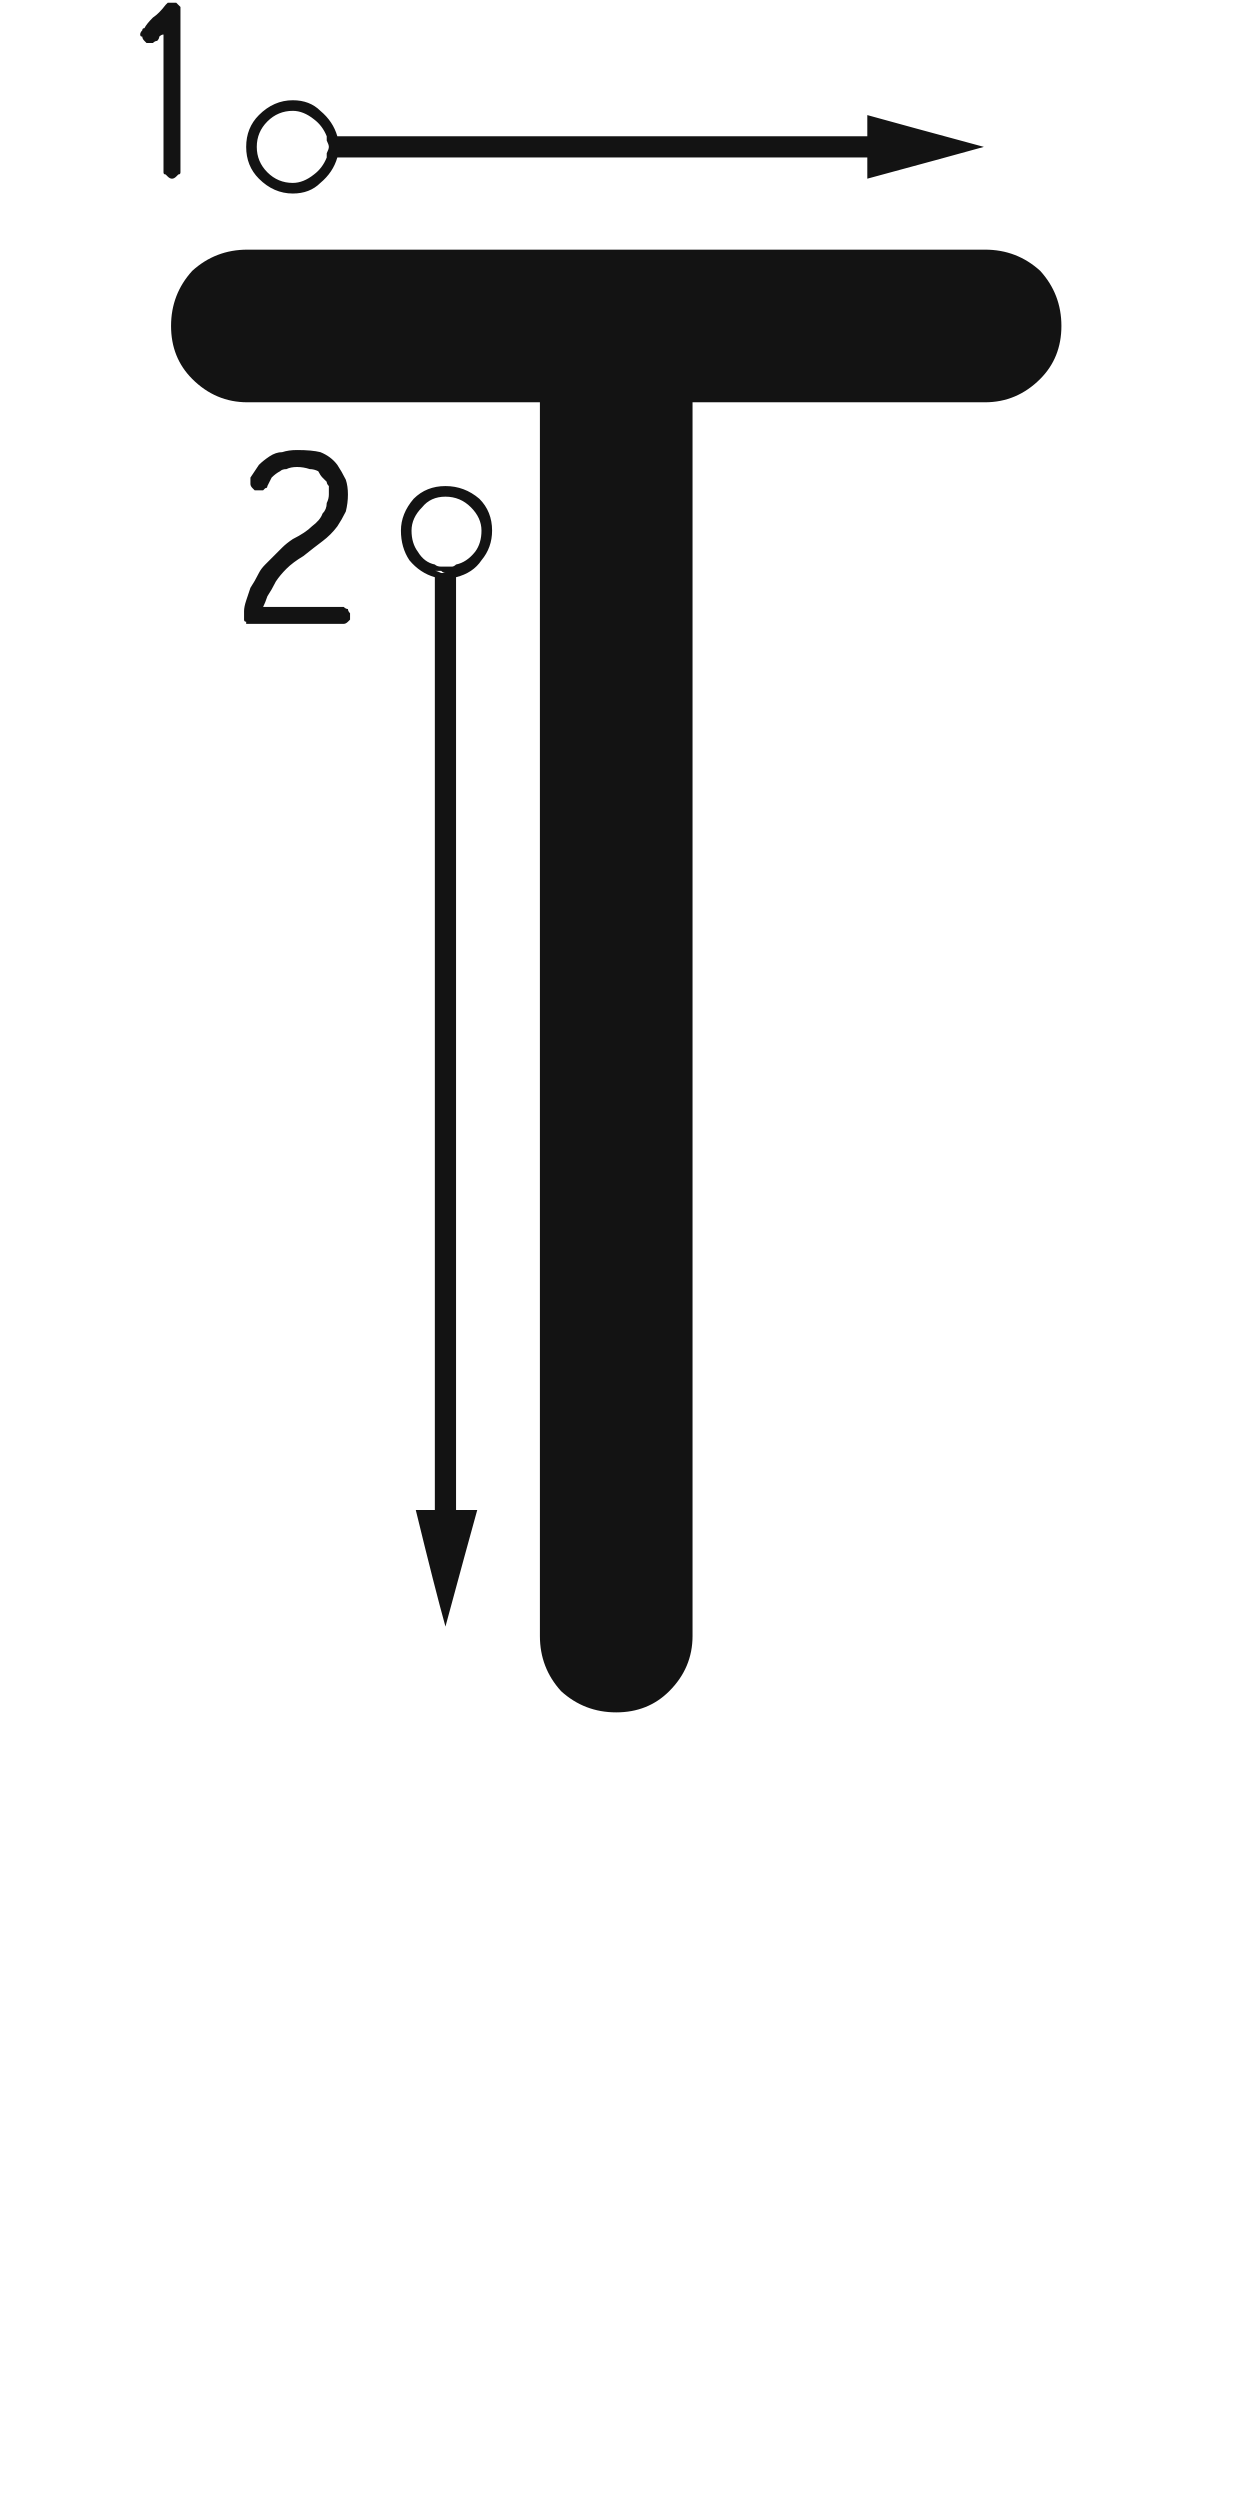
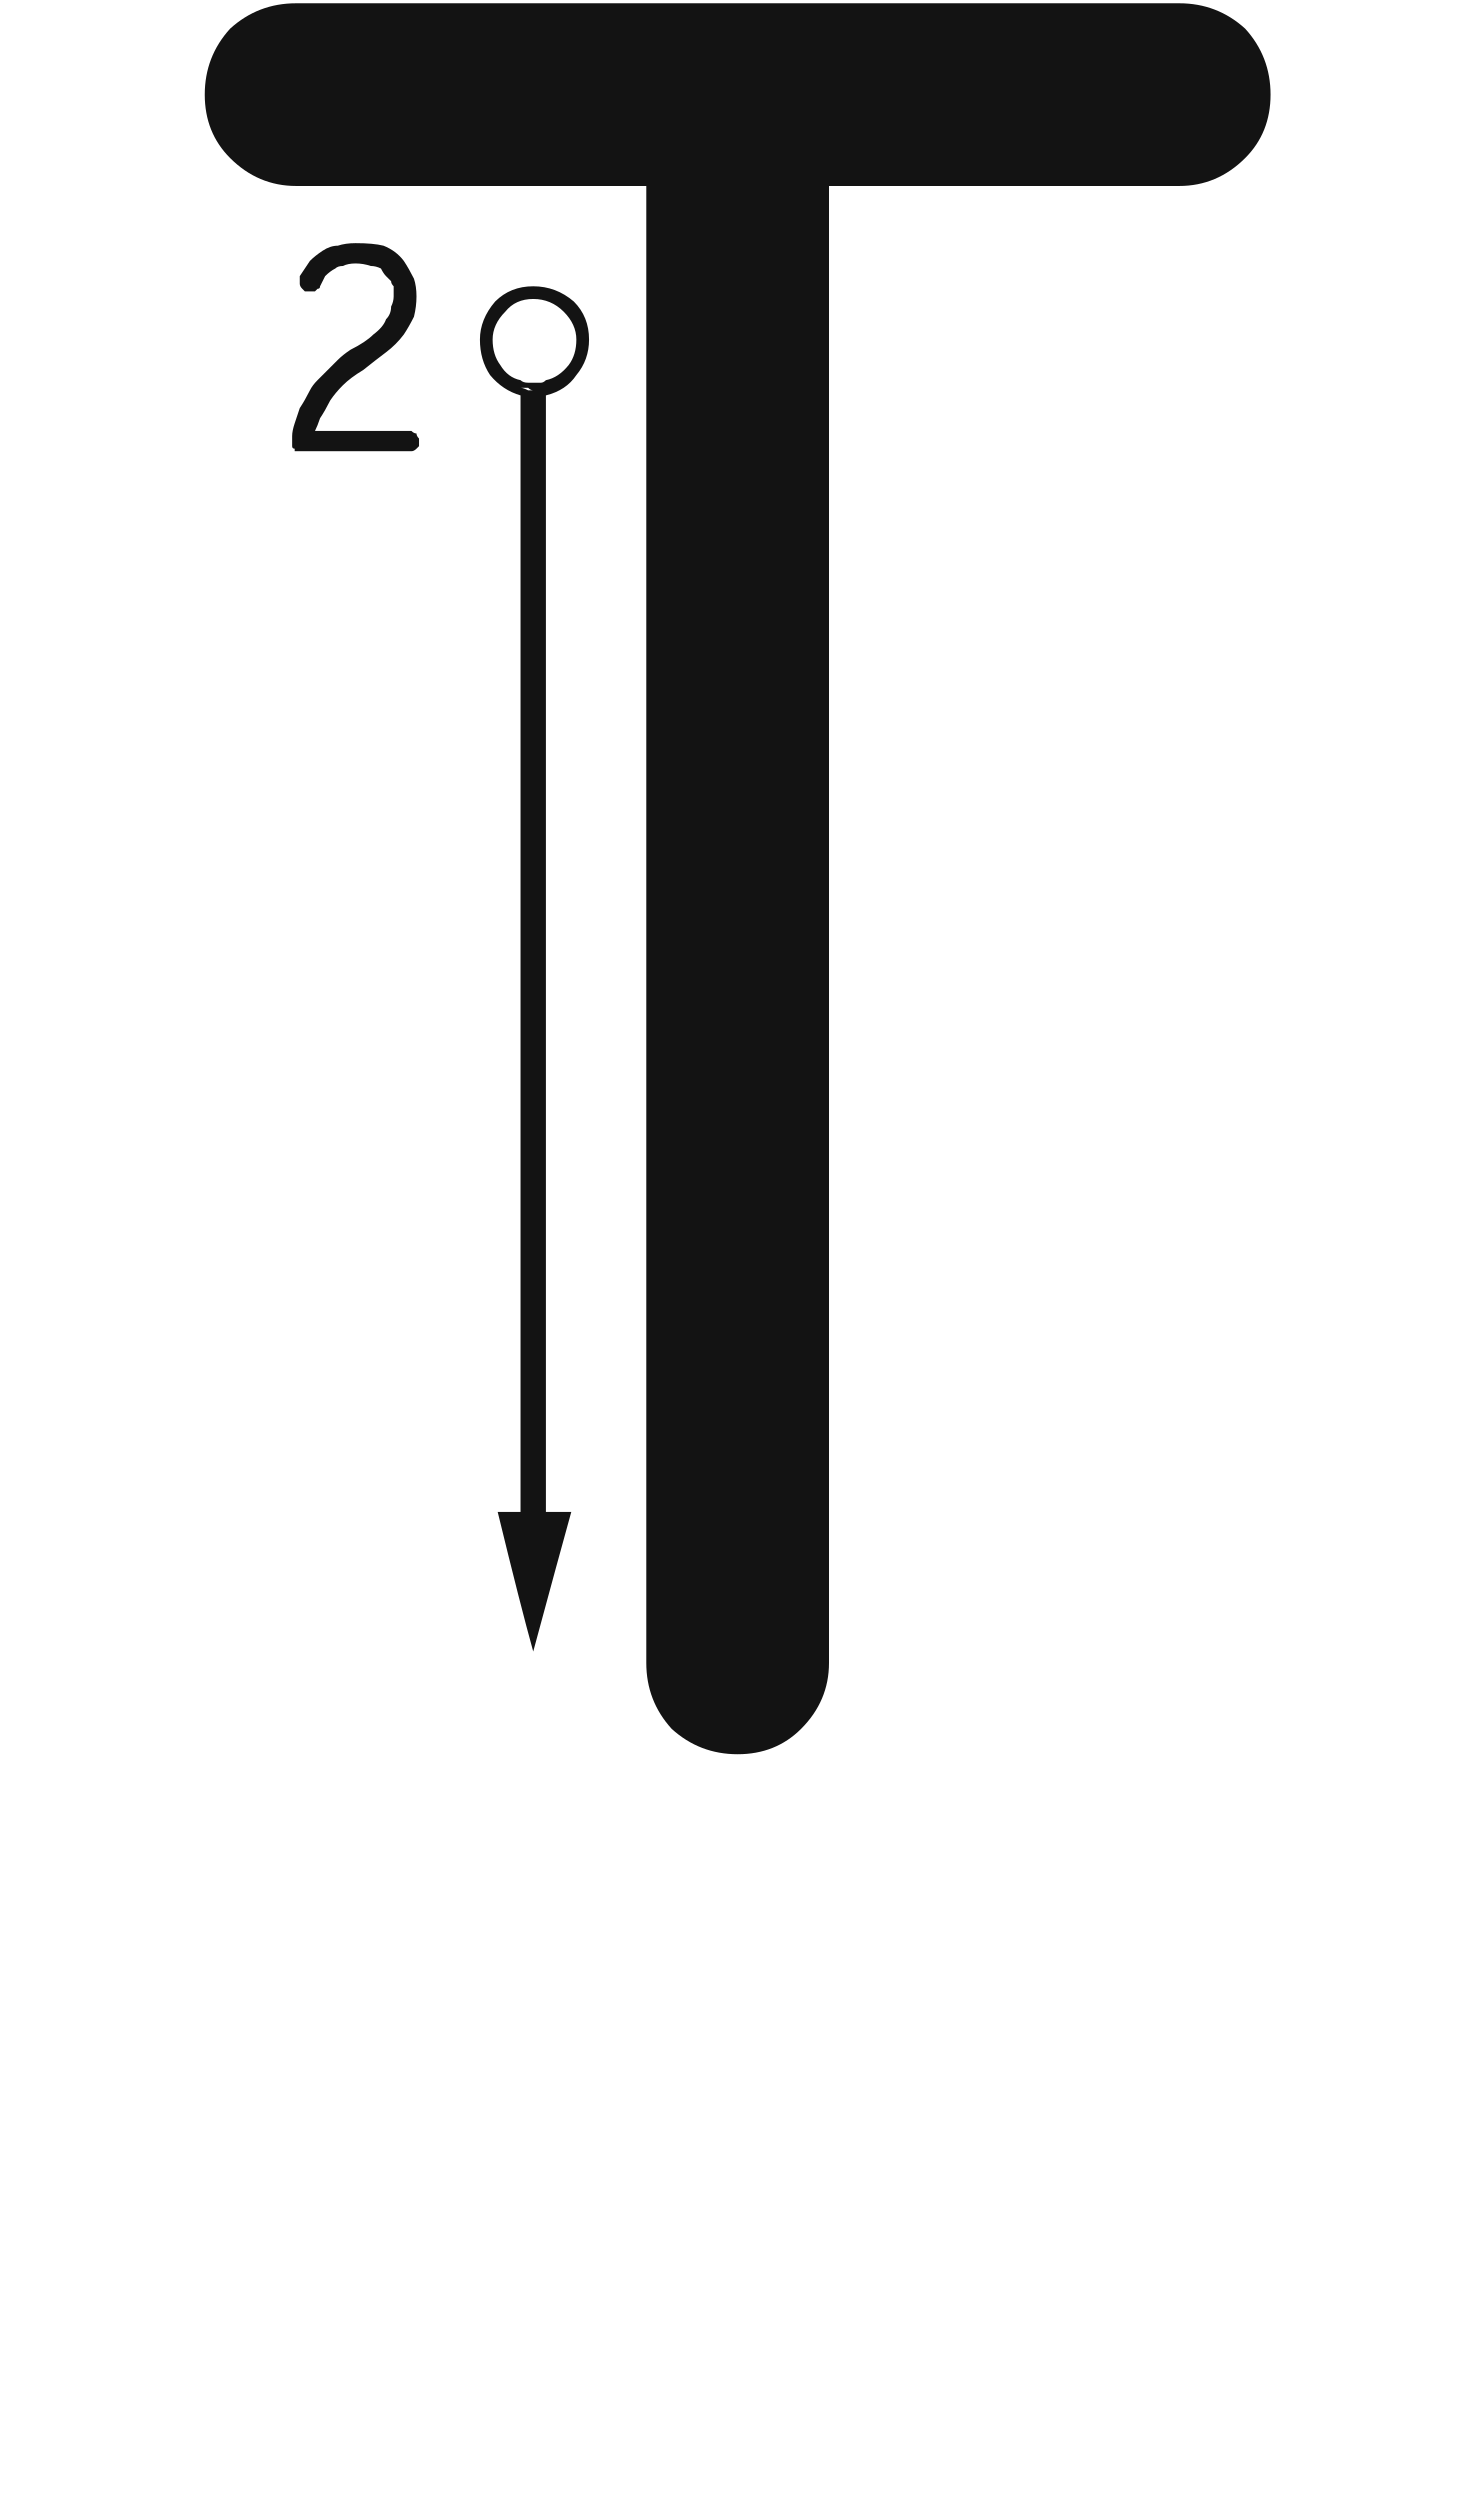
- <svg xmlns="http://www.w3.org/2000/svg" width="120" height="243" viewBox="0 0 120 243">
-   <path fill="#131313" d="M95.751,24.266 C97.811,24.266 99.597,24.952 101.108,26.326 C102.482,27.837 103.169,29.623 103.169,31.684 C103.169,33.744 102.482,35.461 101.108,36.835 C99.597,38.346 97.811,39.102 95.751,39.102 C89.432,39.102 79.953,39.102 67.315,39.102 C67.315,65.751 67.315,105.726 67.315,159.025 C67.315,161.086 66.56,162.872 65.049,164.383 C63.675,165.757 61.958,166.443 59.897,166.443 C57.837,166.443 56.051,165.757 54.54,164.383 C53.166,162.872 52.479,161.086 52.479,159.025 C52.479,132.376 52.479,92.401 52.479,39.102 C46.16,39.102 36.682,39.102 24.044,39.102 C21.983,39.102 20.197,38.346 18.686,36.835 C17.313,35.461 16.626,33.744 16.626,31.684 C16.626,29.623 17.313,27.837 18.686,26.326 C20.197,24.952 21.983,24.266 24.044,24.266 C35.995,24.266 47.946,24.266 59.897,24.266 C71.848,24.266 83.799,24.266 95.751,24.266 Z M32.789,13.247 C44.19,13.247 61.362,13.247 84.302,13.247 C84.302,13.659 84.302,14.346 84.302,15.308 C72.901,15.308 55.73,15.308 32.789,15.308 C32.789,15.17 32.789,15.033 32.789,14.896 C32.926,14.621 32.995,14.415 32.995,14.277 C32.995,14.14 32.926,13.934 32.789,13.659 C32.789,13.522 32.789,13.384 32.789,13.247 Z M28.462,18.192 C29.286,18.192 30.11,17.918 30.934,17.368 C31.621,16.819 32.033,16.132 32.171,15.308 C32.308,15.308 32.514,15.308 32.789,15.308 C32.514,16.269 31.965,17.093 31.14,17.78 C30.453,18.467 29.561,18.811 28.462,18.811 C27.225,18.811 26.126,18.33 25.165,17.368 C24.341,16.544 23.928,15.514 23.928,14.277 C23.928,13.041 24.341,12.011 25.165,11.187 C26.126,10.225 27.225,9.744 28.462,9.744 C29.561,9.744 30.453,10.088 31.14,10.774 C31.965,11.461 32.514,12.285 32.789,13.247 C32.651,13.247 32.445,13.247 32.171,13.247 C32.033,12.423 31.621,11.736 30.934,11.187 C30.11,10.637 29.286,10.362 28.462,10.362 C27.363,10.362 26.401,10.706 25.577,11.393 C24.89,12.217 24.547,13.178 24.547,14.277 C24.547,15.376 24.89,16.338 25.577,17.162 C26.401,17.849 27.363,18.192 28.462,18.192 Z M32.789,13.247 C32.789,13.384 32.789,13.522 32.789,13.659 C32.926,13.934 32.995,14.14 32.995,14.277 C32.995,14.415 32.926,14.621 32.789,14.896 C32.789,15.033 32.789,15.17 32.789,15.308 C32.651,15.308 32.445,15.308 32.171,15.308 C32.308,15.17 32.377,15.033 32.377,14.896 C32.377,14.621 32.377,14.415 32.377,14.277 C32.377,14.14 32.377,13.934 32.377,13.659 C32.377,13.522 32.308,13.384 32.171,13.247 C32.308,13.247 32.445,13.247 32.583,13.247 C32.583,13.247 32.651,13.247 32.789,13.247 Z M28.462,10.362 C29.286,10.362 30.11,10.637 30.934,11.187 C31.621,11.736 32.033,12.423 32.171,13.247 C32.033,13.247 31.896,13.247 31.758,13.247 C31.484,12.56 31.072,12.011 30.522,11.599 C29.835,11.049 29.148,10.774 28.462,10.774 C28.599,10.774 28.736,10.774 28.874,10.774 C28.874,10.774 28.942,10.774 29.08,10.774 C28.942,10.774 28.874,10.774 28.874,10.774 C28.736,10.774 28.599,10.774 28.462,10.774 C28.324,10.774 28.187,10.774 28.049,10.774 C27.912,10.774 27.843,10.774 27.843,10.774 C27.843,10.774 27.912,10.774 28.049,10.774 C28.187,10.774 28.324,10.774 28.462,10.774 C27.5,10.774 26.676,11.118 25.989,11.805 C25.302,12.492 24.959,13.316 24.959,14.277 C24.959,15.239 25.302,16.063 25.989,16.75 C26.676,17.437 27.5,17.78 28.462,17.78 C29.148,17.78 29.835,17.506 30.522,16.956 C31.072,16.544 31.484,15.994 31.758,15.308 C31.896,15.308 32.033,15.308 32.171,15.308 C32.033,16.132 31.621,16.819 30.934,17.368 C30.11,17.918 29.286,18.192 28.462,18.192 C27.363,18.192 26.401,17.849 25.577,17.162 C24.89,16.338 24.547,15.376 24.547,14.277 C24.547,13.178 24.89,12.217 25.577,11.393 C26.401,10.706 27.363,10.362 28.462,10.362 Z M31.965,14.277 C31.965,14.14 31.896,13.934 31.758,13.659 C31.758,13.522 31.758,13.384 31.758,13.247 C31.896,13.247 32.033,13.247 32.171,13.247 C32.308,13.384 32.377,13.522 32.377,13.659 C32.377,13.934 32.377,14.14 32.377,14.277 C32.377,14.415 32.377,14.621 32.377,14.896 C32.377,15.033 32.308,15.17 32.171,15.308 C32.033,15.308 31.896,15.308 31.758,15.308 C31.758,15.17 31.758,15.033 31.758,14.896 C31.896,14.621 31.965,14.415 31.965,14.277 Z M84.302,17.368 C84.302,16.956 84.302,16.269 84.302,15.308 C84.715,15.308 85.401,15.308 86.363,15.308 C86.363,14.896 86.363,14.209 86.363,13.247 C85.951,13.247 85.264,13.247 84.302,13.247 C84.302,12.835 84.302,12.148 84.302,11.187 C86.775,11.873 90.553,12.904 95.635,14.277 C93.163,14.964 89.385,15.994 84.302,17.368 Z M84.302,13.247 C84.715,13.247 85.401,13.247 86.363,13.247 C86.363,13.659 86.363,14.346 86.363,15.308 C85.951,15.308 85.264,15.308 84.302,15.308 C84.302,14.896 84.302,14.209 84.302,13.247 Z M42.267,56.106 C42.405,56.106 42.611,56.106 42.885,56.106 C43.023,56.106 43.16,56.106 43.298,56.106 C43.572,56.106 43.778,56.106 43.916,56.106 C44.053,56.106 44.19,56.106 44.328,56.106 C44.328,76.162 44.328,106.384 44.328,146.771 C43.916,146.771 43.229,146.771 42.267,146.771 C42.267,131.66 42.267,116.549 42.267,101.438 C42.267,86.328 42.267,71.217 42.267,56.106 Z M44.328,148.831 C44.328,148.282 44.328,147.595 44.328,146.771 C44.877,146.771 45.564,146.771 46.388,146.771 C45.702,149.243 44.671,153.021 43.298,158.104 C42.611,155.631 41.649,151.853 40.413,146.771 C40.825,146.771 41.443,146.771 42.267,146.771 C42.267,147.183 42.267,147.869 42.267,148.831 C42.817,148.831 43.504,148.831 44.328,148.831 Z M42.267,146.771 C42.817,146.771 43.504,146.771 44.328,146.771 C44.328,147.183 44.328,147.869 44.328,148.831 C43.916,148.831 43.229,148.831 42.267,148.831 C42.267,148.282 42.267,147.595 42.267,146.771 Z M43.298,47.246 C44.534,47.246 45.633,47.658 46.594,48.482 C47.419,49.307 47.831,50.337 47.831,51.573 C47.831,52.672 47.487,53.634 46.8,54.458 C46.251,55.282 45.427,55.832 44.328,56.106 C44.328,55.969 44.328,55.763 44.328,55.488 C45.289,55.214 46.045,54.733 46.594,54.046 C47.144,53.359 47.419,52.535 47.419,51.573 C47.419,50.474 47.007,49.581 46.182,48.895 C45.358,48.07 44.396,47.658 43.298,47.658 C42.199,47.658 41.306,48.07 40.619,48.895 C39.795,49.581 39.383,50.474 39.383,51.573 C39.383,52.535 39.657,53.359 40.207,54.046 C40.756,54.733 41.443,55.214 42.267,55.488 C42.267,55.626 42.267,55.832 42.267,56.106 C41.306,55.832 40.481,55.282 39.795,54.458 C39.245,53.634 38.97,52.672 38.97,51.573 C38.97,50.474 39.383,49.444 40.207,48.482 C41.031,47.658 42.061,47.246 43.298,47.246 Z M43.298,55.694 C43.572,55.694 43.778,55.626 43.916,55.488 C44.053,55.488 44.19,55.488 44.328,55.488 C44.328,55.626 44.328,55.832 44.328,56.106 C44.19,56.106 44.053,56.106 43.916,56.106 C43.778,56.106 43.572,56.106 43.298,56.106 C43.16,56.106 43.023,56.106 42.885,56.106 C42.611,56.106 42.405,56.106 42.267,56.106 C42.267,55.969 42.267,55.763 42.267,55.488 C42.405,55.488 42.611,55.557 42.885,55.694 C43.023,55.694 43.16,55.694 43.298,55.694 Z M40.001,51.573 C40.001,52.397 40.207,53.084 40.619,53.634 C41.031,54.321 41.58,54.733 42.267,54.87 C42.267,55.007 42.267,55.214 42.267,55.488 C41.443,55.214 40.756,54.733 40.207,54.046 C39.657,53.359 39.383,52.535 39.383,51.573 C39.383,50.474 39.795,49.581 40.619,48.895 C41.306,48.07 42.199,47.658 43.298,47.658 C44.396,47.658 45.358,48.07 46.182,48.895 C47.007,49.581 47.419,50.474 47.419,51.573 C47.419,52.535 47.144,53.359 46.594,54.046 C46.045,54.733 45.289,55.214 44.328,55.488 C44.328,55.351 44.328,55.145 44.328,54.87 C45.015,54.733 45.633,54.321 46.182,53.634 C46.594,53.084 46.8,52.397 46.8,51.573 C46.8,50.749 46.457,49.993 45.77,49.307 C45.083,48.62 44.259,48.276 43.298,48.276 C42.336,48.276 41.58,48.62 41.031,49.307 C40.344,49.993 40.001,50.749 40.001,51.573 C40.001,51.436 40.001,51.367 40.001,51.367 C40.001,51.23 40.001,51.161 40.001,51.161 C40.001,51.161 40.001,51.23 40.001,51.367 C40.001,51.367 40.001,51.436 40.001,51.573 C40.001,51.848 40.001,51.985 40.001,51.985 C40.001,52.123 40.001,52.191 40.001,52.191 C40.001,52.191 40.001,52.123 40.001,51.985 C40.001,51.985 40.001,51.848 40.001,51.573 Z M44.328,55.488 C44.19,55.488 44.053,55.488 43.916,55.488 C43.778,55.626 43.572,55.694 43.298,55.694 C43.16,55.694 43.023,55.626 42.885,55.488 C42.611,55.488 42.405,55.488 42.267,55.488 C42.267,55.351 42.267,55.145 42.267,54.87 C42.405,55.007 42.611,55.076 42.885,55.076 C43.023,55.076 43.16,55.076 43.298,55.076 C43.572,55.076 43.778,55.076 43.916,55.076 C44.053,55.076 44.19,55.007 44.328,54.87 C44.328,55.007 44.328,55.145 44.328,55.282 C44.328,55.282 44.328,55.351 44.328,55.488 Z M17.129,0.266 C17.129,0.266 17.197,0.334 17.335,0.472 C17.335,0.472 17.403,0.54 17.541,0.678 C17.541,0.678 17.541,0.746 17.541,0.884 C17.541,0.884 17.541,0.952 17.541,1.09 C17.541,2.876 17.541,5.005 17.541,7.478 C17.541,10.088 17.541,13.041 17.541,16.338 C17.541,16.475 17.541,16.613 17.541,16.75 C17.541,16.887 17.472,16.956 17.335,16.956 C17.197,17.093 17.129,17.162 17.129,17.162 C16.991,17.299 16.854,17.368 16.716,17.368 C16.579,17.368 16.442,17.299 16.304,17.162 C16.304,17.162 16.236,17.093 16.098,16.956 C15.961,16.956 15.892,16.887 15.892,16.75 C15.892,16.613 15.892,16.475 15.892,16.338 C15.892,14.964 15.892,13.178 15.892,10.98 C15.892,8.783 15.892,6.241 15.892,3.356 C15.755,3.356 15.618,3.425 15.48,3.562 C15.48,3.7 15.411,3.837 15.274,3.975 C15.137,3.975 14.999,4.043 14.862,4.181 C14.725,4.181 14.656,4.181 14.656,4.181 C14.519,4.181 14.381,4.181 14.244,4.181 C14.106,4.043 14.038,3.975 14.038,3.975 C13.9,3.837 13.832,3.7 13.832,3.562 C13.694,3.562 13.626,3.494 13.626,3.356 C13.626,3.219 13.694,3.082 13.832,2.944 C13.832,2.807 13.9,2.738 14.038,2.738 C14.175,2.464 14.45,2.12 14.862,1.708 C15.274,1.433 15.686,1.021 16.098,0.472 C16.098,0.472 16.167,0.403 16.304,0.266 C16.442,0.266 16.51,0.266 16.51,0.266 C16.51,0.266 16.579,0.266 16.716,0.266 C16.716,0.266 16.716,0.266 16.716,0.266 C16.716,0.266 16.785,0.266 16.923,0.266 C16.923,0.266 16.991,0.266 17.129,0.266 Z M33.819,60.434 C33.682,60.571 33.544,60.64 33.407,60.64 C33.407,60.64 33.338,60.64 33.201,60.64 C32.377,60.64 31.621,60.64 30.934,60.64 C30.247,60.64 29.561,60.64 28.874,60.64 C28.187,60.64 27.431,60.64 26.607,60.64 C25.92,60.64 25.233,60.64 24.547,60.64 C24.409,60.64 24.341,60.64 24.341,60.64 C24.341,60.64 24.272,60.64 24.134,60.64 C24.134,60.64 24.066,60.64 23.928,60.64 C23.928,60.502 23.928,60.434 23.928,60.434 C23.791,60.434 23.722,60.365 23.722,60.228 C23.722,60.228 23.722,60.228 23.722,60.228 C23.722,60.09 23.722,60.021 23.722,60.021 C23.722,59.884 23.722,59.815 23.722,59.815 C23.722,59.815 23.722,59.815 23.722,59.815 C23.722,59.815 23.722,59.815 23.722,59.815 C23.722,59.678 23.722,59.541 23.722,59.403 C23.722,59.129 23.791,58.785 23.928,58.373 C24.066,57.961 24.203,57.549 24.341,57.137 C24.615,56.725 24.89,56.244 25.165,55.694 C25.302,55.42 25.508,55.145 25.783,54.87 C26.058,54.595 26.332,54.321 26.607,54.046 C26.882,53.771 27.157,53.496 27.431,53.222 C27.706,52.947 28.049,52.672 28.462,52.397 C29.286,51.985 29.904,51.573 30.316,51.161 C30.866,50.749 31.209,50.337 31.346,49.925 C31.621,49.65 31.758,49.307 31.758,48.895 C31.896,48.62 31.965,48.345 31.965,48.07 C31.965,47.933 31.965,47.864 31.965,47.864 C31.965,47.727 31.965,47.59 31.965,47.452 C31.965,47.452 31.965,47.383 31.965,47.246 C31.827,47.109 31.758,46.971 31.758,46.834 C31.621,46.697 31.484,46.559 31.346,46.422 C31.209,46.285 31.072,46.078 30.934,45.804 C30.66,45.666 30.385,45.598 30.11,45.598 C29.698,45.46 29.286,45.392 28.874,45.392 C28.462,45.392 28.118,45.46 27.843,45.598 C27.569,45.598 27.363,45.666 27.225,45.804 C26.951,45.941 26.676,46.147 26.401,46.422 C26.264,46.697 26.126,46.971 25.989,47.246 C25.989,47.383 25.92,47.452 25.783,47.452 C25.646,47.59 25.577,47.658 25.577,47.658 C25.439,47.658 25.302,47.658 25.165,47.658 C25.027,47.658 24.89,47.658 24.753,47.658 C24.615,47.521 24.547,47.452 24.547,47.452 C24.409,47.315 24.341,47.177 24.341,47.04 C24.341,47.04 24.341,46.971 24.341,46.834 C24.341,46.697 24.341,46.559 24.341,46.422 C24.615,46.01 24.89,45.598 25.165,45.186 C25.439,44.911 25.783,44.636 26.195,44.361 C26.607,44.087 27.019,43.949 27.431,43.949 C27.843,43.812 28.324,43.743 28.874,43.743 C29.835,43.743 30.591,43.812 31.14,43.949 C31.827,44.224 32.377,44.636 32.789,45.186 C33.063,45.598 33.338,46.078 33.613,46.628 C33.75,47.04 33.819,47.521 33.819,48.07 C33.819,48.62 33.75,49.169 33.613,49.719 C33.338,50.268 33.063,50.749 32.789,51.161 C32.377,51.711 31.896,52.191 31.346,52.604 C30.797,53.016 30.179,53.496 29.492,54.046 C28.805,54.458 28.256,54.87 27.843,55.282 C27.431,55.694 27.088,56.106 26.813,56.519 C26.538,57.068 26.264,57.549 25.989,57.961 C25.852,58.373 25.714,58.716 25.577,58.991 C26.401,58.991 27.5,58.991 28.874,58.991 C30.11,58.991 31.552,58.991 33.201,58.991 C33.338,58.991 33.407,58.991 33.407,58.991 C33.544,59.129 33.682,59.197 33.819,59.197 C33.819,59.335 33.888,59.472 34.025,59.609 C34.025,59.609 34.025,59.678 34.025,59.815 C34.025,59.953 34.025,60.09 34.025,60.228 C33.888,60.365 33.819,60.434 33.819,60.434 Z" />
+ <svg xmlns="http://www.w3.org/2000/svg" width="120" height="203" viewBox="0 0 120 203">
+   <path fill="#131313" d="M4048.251,24 C4050.311,24 4052.097,24.687 4053.608,26.061 C4054.982,27.572 4055.669,29.357 4055.669,31.418 C4055.669,33.479 4054.982,35.196 4053.608,36.569 C4052.097,38.08 4050.311,38.836 4048.251,38.836 C4041.932,38.836 4032.453,38.836 4019.815,38.836 C4019.815,65.486 4019.815,105.46 4019.815,158.76 C4019.815,160.82 4019.06,162.606 4017.549,164.117 C4016.175,165.491 4014.458,166.178 4012.397,166.178 C4010.337,166.178 4008.551,165.491 4007.04,164.117 C4005.666,162.606 4004.979,160.82 4004.979,158.76 C4004.979,132.11 4004.979,92.135 4004.979,38.836 C3998.66,38.836 3989.182,38.836 3976.544,38.836 C3974.483,38.836 3972.697,38.08 3971.186,36.569 C3969.813,35.196 3969.126,33.479 3969.126,31.418 C3969.126,29.357 3969.813,27.572 3971.186,26.061 C3972.697,24.687 3974.483,24 3976.544,24 C3988.495,24 4000.446,24 4012.397,24 C4024.348,24 4036.299,24 4048.251,24 Z M3985.289,12.981 C3996.69,12.981 4013.862,12.981 4036.802,12.981 C4036.802,13.394 4036.802,14.08 4036.802,15.042 C4025.401,15.042 4008.23,15.042 3985.289,15.042 C3985.289,14.905 3985.289,14.767 3985.289,14.63 C3985.426,14.355 3985.495,14.149 3985.495,14.012 C3985.495,13.874 3985.426,13.668 3985.289,13.394 C3985.289,13.256 3985.289,13.119 3985.289,12.981 Z M3980.962,17.927 C3981.786,17.927 3982.61,17.652 3983.434,17.103 C3984.121,16.553 3984.533,15.866 3984.671,15.042 C3984.808,15.042 3985.014,15.042 3985.289,15.042 C3985.014,16.004 3984.465,16.828 3983.64,17.515 C3982.953,18.201 3982.061,18.545 3980.962,18.545 C3979.725,18.545 3978.626,18.064 3977.665,17.103 C3976.841,16.278 3976.428,15.248 3976.428,14.012 C3976.428,12.775 3976.841,11.745 3977.665,10.921 C3978.626,9.959 3979.725,9.479 3980.962,9.479 C3982.061,9.479 3982.953,9.822 3983.64,10.509 C3984.465,11.196 3985.014,12.02 3985.289,12.981 C3985.151,12.981 3984.945,12.981 3984.671,12.981 C3984.533,12.157 3984.121,11.47 3983.434,10.921 C3982.61,10.371 3981.786,10.097 3980.962,10.097 C3979.863,10.097 3978.901,10.44 3978.077,11.127 C3977.39,11.951 3977.047,12.913 3977.047,14.012 C3977.047,15.111 3977.39,16.072 3978.077,16.896 C3978.901,17.583 3979.863,17.927 3980.962,17.927 Z M3985.289,12.981 C3985.289,13.119 3985.289,13.256 3985.289,13.394 C3985.426,13.668 3985.495,13.874 3985.495,14.012 C3985.495,14.149 3985.426,14.355 3985.289,14.63 C3985.289,14.767 3985.289,14.905 3985.289,15.042 C3985.151,15.042 3984.945,15.042 3984.671,15.042 C3984.808,14.905 3984.877,14.767 3984.877,14.63 C3984.877,14.355 3984.877,14.149 3984.877,14.012 C3984.877,13.874 3984.877,13.668 3984.877,13.394 C3984.877,13.256 3984.808,13.119 3984.671,12.981 C3984.808,12.981 3984.945,12.981 3985.083,12.981 C3985.083,12.981 3985.151,12.981 3985.289,12.981 Z M3980.962,10.097 C3981.786,10.097 3982.61,10.371 3983.434,10.921 C3984.121,11.47 3984.533,12.157 3984.671,12.981 C3984.533,12.981 3984.396,12.981 3984.258,12.981 C3983.984,12.295 3983.572,11.745 3983.022,11.333 C3982.335,10.784 3981.648,10.509 3980.962,10.509 C3981.099,10.509 3981.236,10.509 3981.374,10.509 C3981.374,10.509 3981.442,10.509 3981.58,10.509 C3981.442,10.509 3981.374,10.509 3981.374,10.509 C3981.236,10.509 3981.099,10.509 3980.962,10.509 C3980.824,10.509 3980.687,10.509 3980.549,10.509 C3980.412,10.509 3980.343,10.509 3980.343,10.509 C3980.343,10.509 3980.412,10.509 3980.549,10.509 C3980.687,10.509 3980.824,10.509 3980.962,10.509 C3980,10.509 3979.176,10.852 3978.489,11.539 C3977.802,12.226 3977.459,13.05 3977.459,14.012 C3977.459,14.973 3977.802,15.798 3978.489,16.484 C3979.176,17.171 3980,17.515 3980.962,17.515 C3981.648,17.515 3982.335,17.24 3983.022,16.69 C3983.572,16.278 3983.984,15.729 3984.258,15.042 C3984.396,15.042 3984.533,15.042 3984.671,15.042 C3984.533,15.866 3984.121,16.553 3983.434,17.103 C3982.61,17.652 3981.786,17.927 3980.962,17.927 C3979.863,17.927 3978.901,17.583 3978.077,16.896 C3977.39,16.072 3977.047,15.111 3977.047,14.012 C3977.047,12.913 3977.39,11.951 3978.077,11.127 C3978.901,10.44 3979.863,10.097 3980.962,10.097 Z M3984.465,14.012 C3984.465,13.874 3984.396,13.668 3984.258,13.394 C3984.258,13.256 3984.258,13.119 3984.258,12.981 C3984.396,12.981 3984.533,12.981 3984.671,12.981 C3984.808,13.119 3984.877,13.256 3984.877,13.394 C3984.877,13.668 3984.877,13.874 3984.877,14.012 C3984.877,14.149 3984.877,14.355 3984.877,14.63 C3984.877,14.767 3984.808,14.905 3984.671,15.042 C3984.533,15.042 3984.396,15.042 3984.258,15.042 C3984.258,14.905 3984.258,14.767 3984.258,14.63 C3984.396,14.355 3984.465,14.149 3984.465,14.012 Z M4036.802,17.103 C4036.802,16.69 4036.802,16.004 4036.802,15.042 C4037.215,15.042 4037.901,15.042 4038.863,15.042 C4038.863,14.63 4038.863,13.943 4038.863,12.981 C4038.451,12.981 4037.764,12.981 4036.802,12.981 C4036.802,12.569 4036.802,11.882 4036.802,10.921 C4039.275,11.608 4043.053,12.638 4048.135,14.012 C4045.663,14.699 4041.885,15.729 4036.802,17.103 Z M4036.802,12.981 C4037.215,12.981 4037.901,12.981 4038.863,12.981 C4038.863,13.394 4038.863,14.08 4038.863,15.042 C4038.451,15.042 4037.764,15.042 4036.802,15.042 C4036.802,14.63 4036.802,13.943 4036.802,12.981 Z M3994.767,55.841 C3994.905,55.841 3995.111,55.841 3995.385,55.841 C3995.523,55.841 3995.66,55.841 3995.798,55.841 C3996.072,55.841 3996.278,55.841 3996.416,55.841 C3996.553,55.841 3996.69,55.841 3996.828,55.841 C3996.828,75.897 3996.828,106.118 3996.828,146.505 C3996.416,146.505 3995.729,146.505 3994.767,146.505 C3994.767,131.394 3994.767,116.284 3994.767,101.173 C3994.767,86.062 3994.767,70.951 3994.767,55.841 Z M3996.828,148.565 C3996.828,148.016 3996.828,147.329 3996.828,146.505 C3997.377,146.505 3998.064,146.505 3998.888,146.505 C3998.202,148.978 3997.171,152.755 3995.798,157.838 C3995.111,155.365 3994.149,151.588 3992.913,146.505 C3993.325,146.505 3993.943,146.505 3994.767,146.505 C3994.767,146.917 3994.767,147.604 3994.767,148.565 C3995.317,148.565 3996.004,148.565 3996.828,148.565 Z M3994.767,146.505 C3995.317,146.505 3996.004,146.505 3996.828,146.505 C3996.828,146.917 3996.828,147.604 3996.828,148.565 C3996.416,148.565 3995.729,148.565 3994.767,148.565 C3994.767,148.016 3994.767,147.329 3994.767,146.505 Z M3995.798,46.98 C3997.034,46.98 3998.133,47.393 3999.094,48.217 C3999.919,49.041 4000.331,50.071 4000.331,51.308 C4000.331,52.407 3999.987,53.368 3999.3,54.192 C3998.751,55.017 3997.927,55.566 3996.828,55.841 C3996.828,55.703 3996.828,55.497 3996.828,55.223 C3997.789,54.948 3998.545,54.467 3999.094,53.78 C3999.644,53.093 3999.919,52.269 3999.919,51.308 C3999.919,50.209 3999.507,49.316 3998.682,48.629 C3997.858,47.805 3996.896,47.393 3995.798,47.393 C3994.699,47.393 3993.806,47.805 3993.119,48.629 C3992.295,49.316 3991.883,50.209 3991.883,51.308 C3991.883,52.269 3992.157,53.093 3992.707,53.78 C3993.256,54.467 3993.943,54.948 3994.767,55.223 C3994.767,55.36 3994.767,55.566 3994.767,55.841 C3993.806,55.566 3992.981,55.017 3992.295,54.192 C3991.745,53.368 3991.47,52.407 3991.47,51.308 C3991.47,50.209 3991.883,49.178 3992.707,48.217 C3993.531,47.393 3994.561,46.98 3995.798,46.98 Z M3995.798,55.429 C3996.072,55.429 3996.278,55.36 3996.416,55.223 C3996.553,55.223 3996.69,55.223 3996.828,55.223 C3996.828,55.36 3996.828,55.566 3996.828,55.841 C3996.69,55.841 3996.553,55.841 3996.416,55.841 C3996.278,55.841 3996.072,55.841 3995.798,55.841 C3995.66,55.841 3995.523,55.841 3995.385,55.841 C3995.111,55.841 3994.905,55.841 3994.767,55.841 C3994.767,55.703 3994.767,55.497 3994.767,55.223 C3994.905,55.223 3995.111,55.291 3995.385,55.429 C3995.523,55.429 3995.66,55.429 3995.798,55.429 Z M3992.501,51.308 C3992.501,52.132 3992.707,52.819 3993.119,53.368 C3993.531,54.055 3994.08,54.467 3994.767,54.604 C3994.767,54.742 3994.767,54.948 3994.767,55.223 C3993.943,54.948 3993.256,54.467 3992.707,53.78 C3992.157,53.093 3991.883,52.269 3991.883,51.308 C3991.883,50.209 3992.295,49.316 3993.119,48.629 C3993.806,47.805 3994.699,47.393 3995.798,47.393 C3996.896,47.393 3997.858,47.805 3998.682,48.629 C3999.507,49.316 3999.919,50.209 3999.919,51.308 C3999.919,52.269 3999.644,53.093 3999.094,53.78 C3998.545,54.467 3997.789,54.948 3996.828,55.223 C3996.828,55.085 3996.828,54.879 3996.828,54.604 C3997.515,54.467 3998.133,54.055 3998.682,53.368 C3999.094,52.819 3999.3,52.132 3999.3,51.308 C3999.3,50.483 3998.957,49.728 3998.27,49.041 C3997.583,48.354 3996.759,48.011 3995.798,48.011 C3994.836,48.011 3994.08,48.354 3993.531,49.041 C3992.844,49.728 3992.501,50.483 3992.501,51.308 C3992.501,51.17 3992.501,51.102 3992.501,51.102 C3992.501,50.964 3992.501,50.896 3992.501,50.896 C3992.501,50.896 3992.501,50.964 3992.501,51.102 C3992.501,51.102 3992.501,51.17 3992.501,51.308 C3992.501,51.582 3992.501,51.72 3992.501,51.72 C3992.501,51.857 3992.501,51.926 3992.501,51.926 C3992.501,51.926 3992.501,51.857 3992.501,51.72 C3992.501,51.72 3992.501,51.582 3992.501,51.308 Z M3996.828,55.223 C3996.69,55.223 3996.553,55.223 3996.416,55.223 C3996.278,55.36 3996.072,55.429 3995.798,55.429 C3995.66,55.429 3995.523,55.36 3995.385,55.223 C3995.111,55.223 3994.905,55.223 3994.767,55.223 C3994.767,55.085 3994.767,54.879 3994.767,54.604 C3994.905,54.742 3995.111,54.811 3995.385,54.811 C3995.523,54.811 3995.66,54.811 3995.798,54.811 C3996.072,54.811 3996.278,54.811 3996.416,54.811 C3996.553,54.811 3996.69,54.742 3996.828,54.604 C3996.828,54.742 3996.828,54.879 3996.828,55.017 C3996.828,55.017 3996.828,55.085 3996.828,55.223 Z M3969.629,0 C3969.629,0 3969.697,0.069 3969.835,0.206 C3969.835,0.206 3969.903,0.275 3970.041,0.412 C3970.041,0.412 3970.041,0.481 3970.041,0.618 C3970.041,0.618 3970.041,0.687 3970.041,0.824 C3970.041,2.61 3970.041,4.739 3970.041,7.212 C3970.041,9.822 3970.041,12.775 3970.041,16.072 C3970.041,16.21 3970.041,16.347 3970.041,16.484 C3970.041,16.622 3969.972,16.69 3969.835,16.69 C3969.697,16.828 3969.629,16.896 3969.629,16.896 C3969.491,17.034 3969.354,17.103 3969.216,17.103 C3969.079,17.103 3968.942,17.034 3968.804,16.896 C3968.804,16.896 3968.736,16.828 3968.598,16.69 C3968.461,16.69 3968.392,16.622 3968.392,16.484 C3968.392,16.347 3968.392,16.21 3968.392,16.072 C3968.392,14.699 3968.392,12.913 3968.392,10.715 C3968.392,8.517 3968.392,5.976 3968.392,3.091 C3968.255,3.091 3968.118,3.16 3967.98,3.297 C3967.98,3.434 3967.911,3.572 3967.774,3.709 C3967.637,3.709 3967.499,3.778 3967.362,3.915 C3967.225,3.915 3967.156,3.915 3967.156,3.915 C3967.019,3.915 3966.881,3.915 3966.744,3.915 C3966.606,3.778 3966.538,3.709 3966.538,3.709 C3966.4,3.572 3966.332,3.434 3966.332,3.297 C3966.194,3.297 3966.126,3.228 3966.126,3.091 C3966.126,2.953 3966.194,2.816 3966.332,2.679 C3966.332,2.541 3966.4,2.473 3966.538,2.473 C3966.675,2.198 3966.95,1.854 3967.362,1.442 C3967.774,1.168 3968.186,0.756 3968.598,0.206 C3968.598,0.206 3968.667,0.137 3968.804,0 C3968.942,0 3969.01,0 3969.01,0 C3969.01,0 3969.079,0 3969.216,0 C3969.216,0 3969.216,0 3969.216,0 C3969.216,0 3969.285,0 3969.423,0 C3969.423,0 3969.491,0 3969.629,0 Z M3986.319,60.168 C3986.182,60.305 3986.044,60.374 3985.907,60.374 C3985.907,60.374 3985.838,60.374 3985.701,60.374 C3984.877,60.374 3984.121,60.374 3983.434,60.374 C3982.747,60.374 3982.061,60.374 3981.374,60.374 C3980.687,60.374 3979.931,60.374 3979.107,60.374 C3978.42,60.374 3977.733,60.374 3977.047,60.374 C3976.909,60.374 3976.841,60.374 3976.841,60.374 C3976.841,60.374 3976.772,60.374 3976.634,60.374 C3976.634,60.374 3976.566,60.374 3976.428,60.374 C3976.428,60.237 3976.428,60.168 3976.428,60.168 C3976.291,60.168 3976.222,60.099 3976.222,59.962 C3976.222,59.962 3976.222,59.962 3976.222,59.962 C3976.222,59.825 3976.222,59.756 3976.222,59.756 C3976.222,59.618 3976.222,59.55 3976.222,59.55 C3976.222,59.55 3976.222,59.55 3976.222,59.55 C3976.222,59.55 3976.222,59.55 3976.222,59.55 C3976.222,59.412 3976.222,59.275 3976.222,59.138 C3976.222,58.863 3976.291,58.52 3976.428,58.107 C3976.566,57.695 3976.703,57.283 3976.841,56.871 C3977.115,56.459 3977.39,55.978 3977.665,55.429 C3977.802,55.154 3978.008,54.879 3978.283,54.604 C3978.558,54.33 3978.832,54.055 3979.107,53.78 C3979.382,53.506 3979.657,53.231 3979.931,52.956 C3980.206,52.681 3980.549,52.407 3980.962,52.132 C3981.786,51.72 3982.404,51.308 3982.816,50.896 C3983.366,50.483 3983.709,50.071 3983.846,49.659 C3984.121,49.384 3984.258,49.041 3984.258,48.629 C3984.396,48.354 3984.465,48.079 3984.465,47.805 C3984.465,47.667 3984.465,47.599 3984.465,47.599 C3984.465,47.461 3984.465,47.324 3984.465,47.187 C3984.465,47.187 3984.465,47.118 3984.465,46.98 C3984.327,46.843 3984.258,46.706 3984.258,46.568 C3984.121,46.431 3983.984,46.294 3983.846,46.156 C3983.709,46.019 3983.572,45.813 3983.434,45.538 C3983.16,45.401 3982.885,45.332 3982.61,45.332 C3982.198,45.195 3981.786,45.126 3981.374,45.126 C3980.962,45.126 3980.618,45.195 3980.343,45.332 C3980.069,45.332 3979.863,45.401 3979.725,45.538 C3979.451,45.675 3979.176,45.882 3978.901,46.156 C3978.764,46.431 3978.626,46.706 3978.489,46.98 C3978.489,47.118 3978.42,47.187 3978.283,47.187 C3978.146,47.324 3978.077,47.393 3978.077,47.393 C3977.939,47.393 3977.802,47.393 3977.665,47.393 C3977.527,47.393 3977.39,47.393 3977.253,47.393 C3977.115,47.255 3977.047,47.187 3977.047,47.187 C3976.909,47.049 3976.841,46.912 3976.841,46.774 C3976.841,46.774 3976.841,46.706 3976.841,46.568 C3976.841,46.431 3976.841,46.294 3976.841,46.156 C3977.115,45.744 3977.39,45.332 3977.665,44.92 C3977.939,44.645 3978.283,44.37 3978.695,44.096 C3979.107,43.821 3979.519,43.684 3979.931,43.684 C3980.343,43.546 3980.824,43.478 3981.374,43.478 C3982.335,43.478 3983.091,43.546 3983.64,43.684 C3984.327,43.958 3984.877,44.37 3985.289,44.92 C3985.563,45.332 3985.838,45.813 3986.113,46.362 C3986.25,46.774 3986.319,47.255 3986.319,47.805 C3986.319,48.354 3986.25,48.904 3986.113,49.453 C3985.838,50.003 3985.563,50.483 3985.289,50.896 C3984.877,51.445 3984.396,51.926 3983.846,52.338 C3983.297,52.75 3982.679,53.231 3981.992,53.78 C3981.305,54.192 3980.756,54.604 3980.343,55.017 C3979.931,55.429 3979.588,55.841 3979.313,56.253 C3979.038,56.802 3978.764,57.283 3978.489,57.695 C3978.352,58.107 3978.214,58.451 3978.077,58.726 C3978.901,58.726 3980,58.726 3981.374,58.726 C3982.61,58.726 3984.052,58.726 3985.701,58.726 C3985.838,58.726 3985.907,58.726 3985.907,58.726 C3986.044,58.863 3986.182,58.932 3986.319,58.932 C3986.319,59.069 3986.388,59.206 3986.525,59.344 C3986.525,59.344 3986.525,59.412 3986.525,59.55 C3986.525,59.687 3986.525,59.825 3986.525,59.962 C3986.388,60.099 3986.319,60.168 3986.319,60.168 Z" transform="translate(-3952.5 -23.734)" />
</svg>
